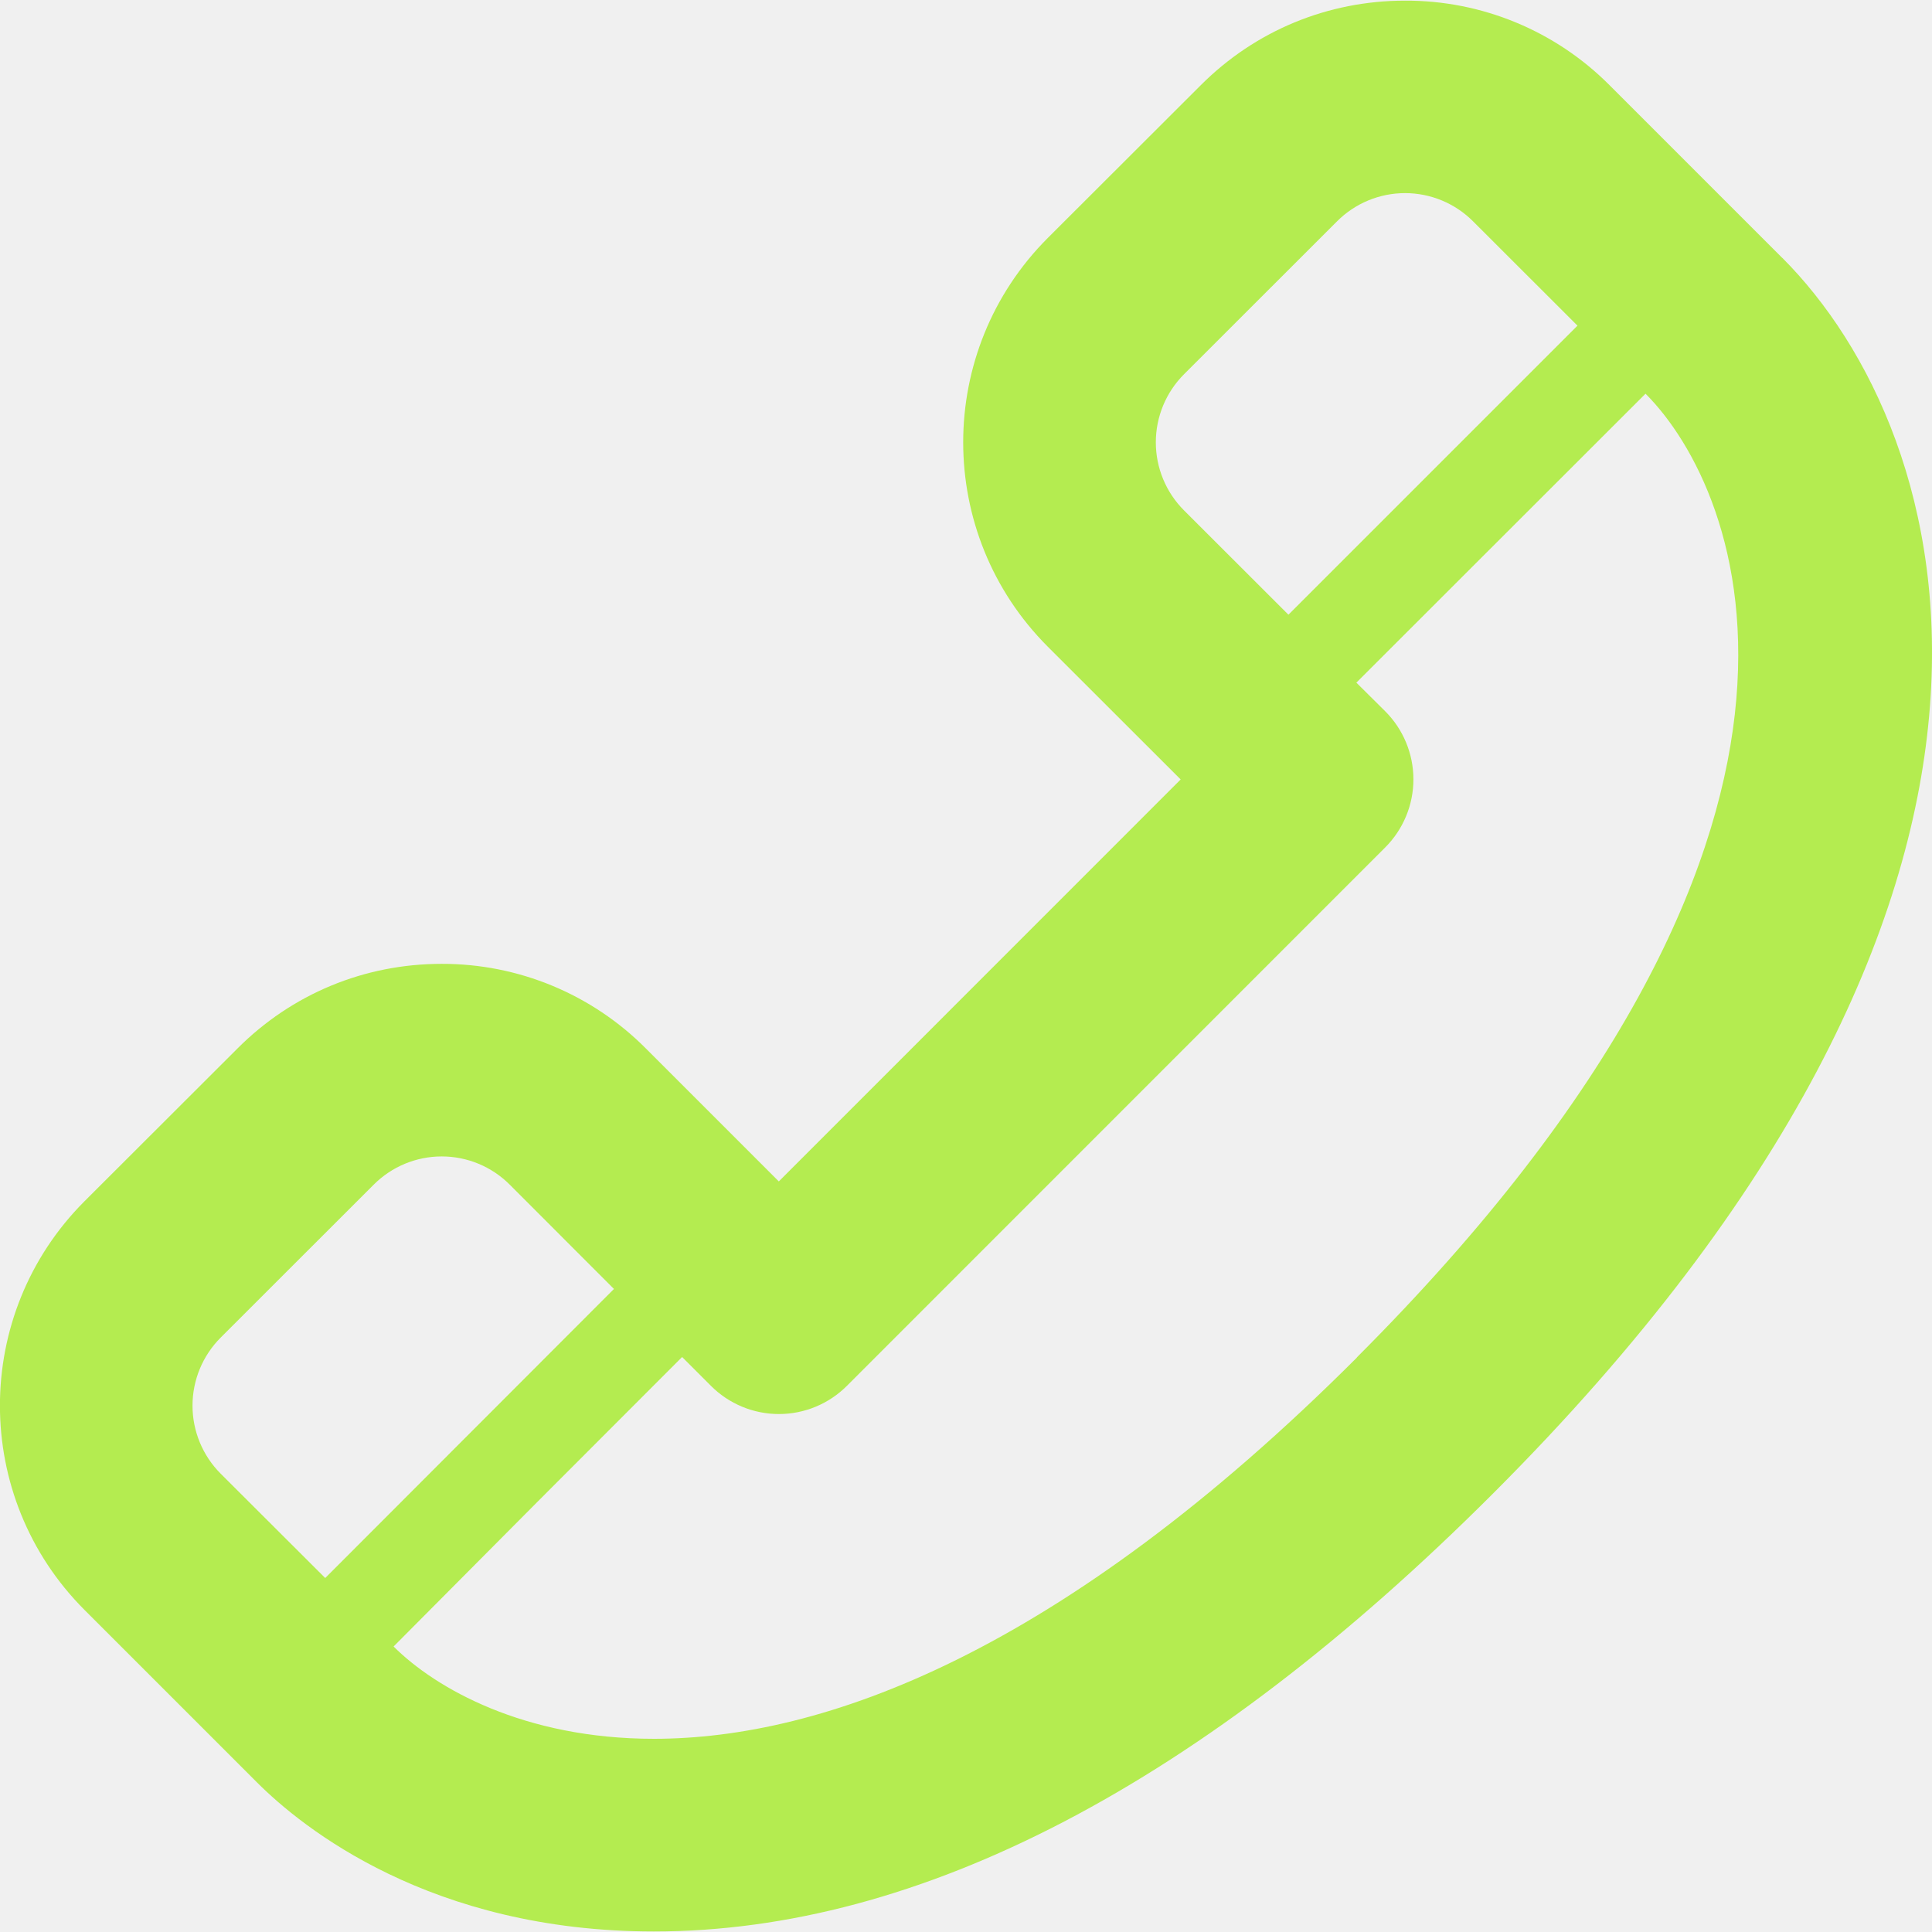
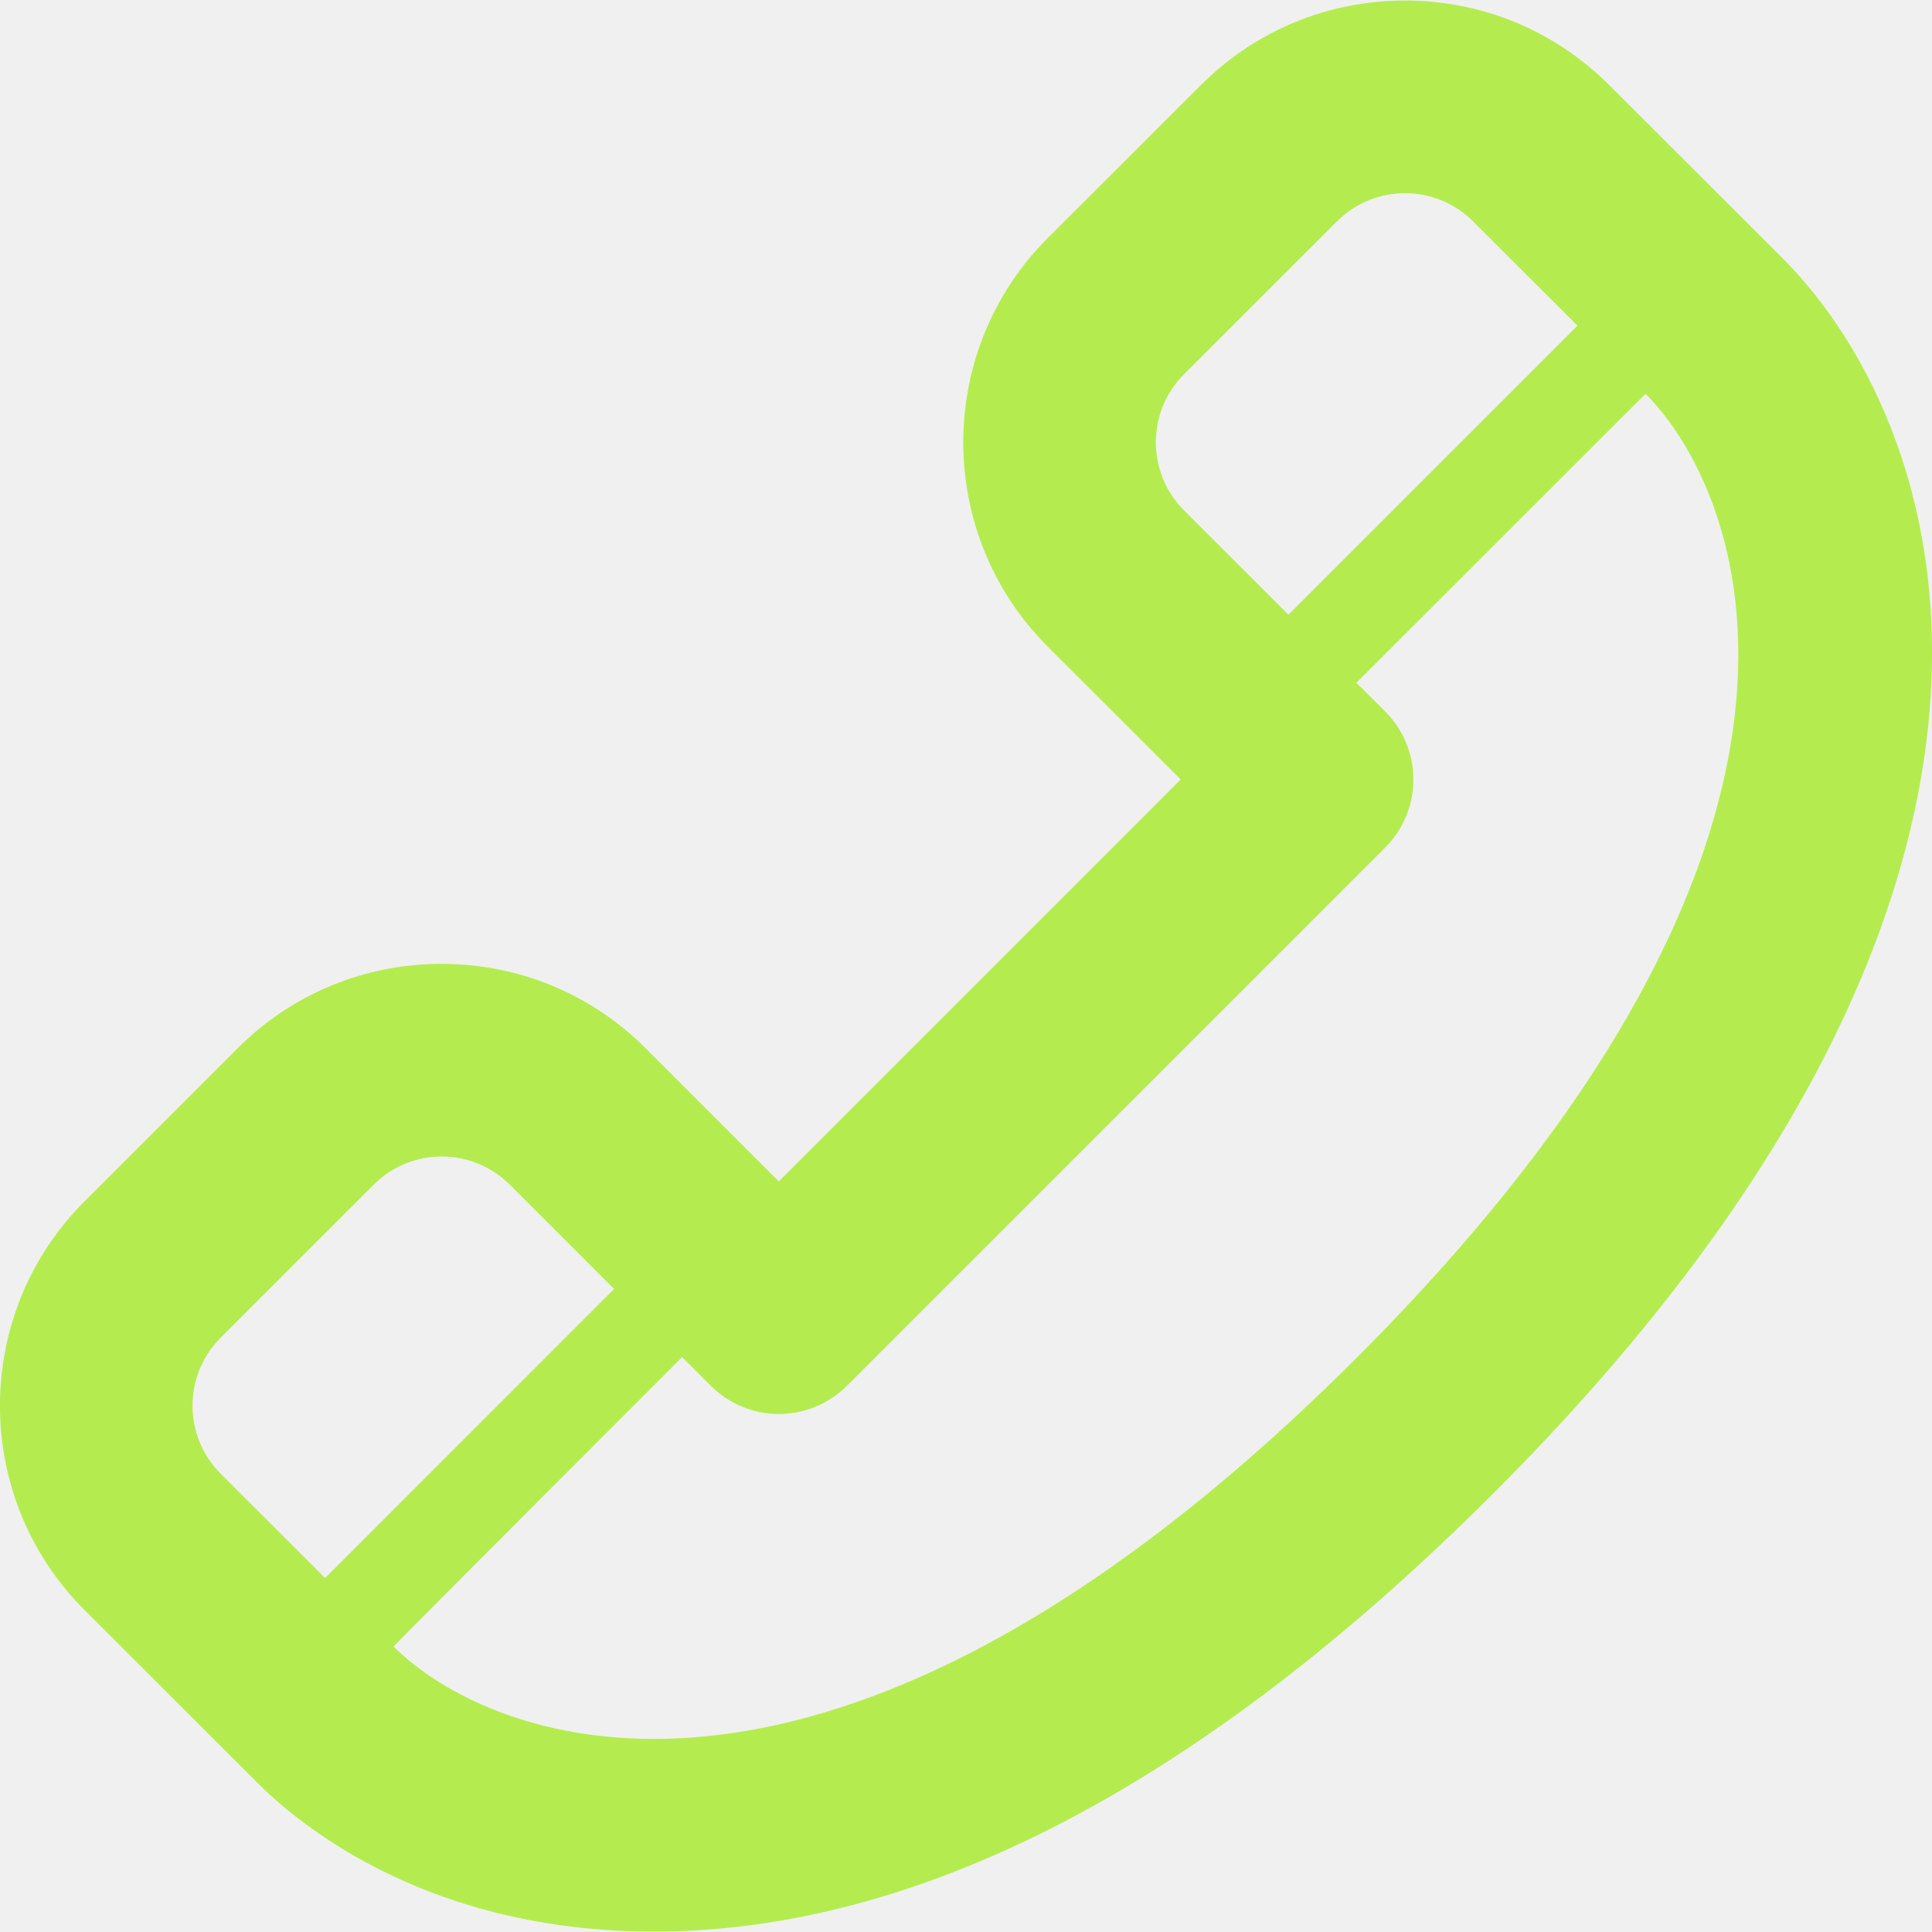
<svg xmlns="http://www.w3.org/2000/svg" width="18" height="18" viewBox="0 0 18 18" fill="none">
  <g clip-path="url(#clip0)">
-     <path d="M16.605 2.403l-1.61-1.61A2.673 2.673 0 0 0 13.09.006c-.72 0-1.396.28-1.904.789L9.762 2.217a2.694 2.694 0 0 0 0 3.808L11 7.262l-3.744 3.745-1.238-1.238a2.673 2.673 0 0 0-1.904-.789c-.719 0-1.395.28-1.903.79L.787 11.192a2.694 2.694 0 0 0 0 3.807l1.61 1.61c.418.417 1.612 1.386 3.695 1.386 2.48 0 5.11-1.372 7.818-4.08 5.606-5.605 4.331-9.874 2.695-11.513zm-5.573 1.083l1.424-1.423a.895.895 0 0 1 1.269 0l.972.971-2.693 2.693-.972-.971a.897.897 0 0 1 0-1.27zM2.057 13.731a.897.897 0 0 1 0-1.27l1.424-1.423a.895.895 0 0 1 1.269 0l.97.971-2.69 2.693-.973-.971zm10.585-1.083C9.875 15.414 7.66 16.2 6.092 16.2c-1.21 0-2.034-.47-2.425-.86a854.73 854.73 0 0 1 2.688-2.697l.267.267a.895.895 0 0 0 1.27 0l5.013-5.014a.897.897 0 0 0 0-1.27l-.268-.266 2.694-2.692c.9.9 2.215 4.073-2.69 8.979z" fill="#B4EC50" />
+     <path d="M16.605 2.403L14.994 0.794C14.486 0.285 13.809 0.005 13.091 0.005C12.371 0.005 11.695 0.285 11.187 0.794L9.762 2.217C8.712 3.267 8.712 4.975 9.762 6.025L11 7.262L7.256 11.007L6.018 9.769C5.51 9.26 4.833 8.98 4.114 8.98C3.395 8.98 2.719 9.26 2.211 9.769L0.787 11.193C-0.263 12.243 -0.263 13.95 0.787 15L2.397 16.609C2.815 17.027 4.009 17.996 6.092 17.996C8.572 17.996 11.202 16.624 13.91 13.917C19.516 8.311 18.241 4.042 16.605 2.403ZM11.032 3.486L12.456 2.063C12.631 1.888 12.861 1.8 13.091 1.8C13.32 1.8 13.55 1.888 13.725 2.063L14.697 3.034L12.004 5.727L11.032 4.756C10.681 4.405 10.681 3.837 11.032 3.486ZM2.057 13.731C1.706 13.38 1.706 12.813 2.057 12.462L3.481 11.038C3.656 10.863 3.885 10.775 4.115 10.775C4.345 10.775 4.575 10.863 4.75 11.038L5.721 12.009L3.029 14.702L2.057 13.731ZM12.642 12.648C9.875 15.414 7.66 16.201 6.092 16.201C4.882 16.201 4.058 15.731 3.667 15.34C3.664 15.336 6.355 12.644 6.355 12.644L6.622 12.911C6.797 13.085 7.027 13.174 7.256 13.174C7.486 13.174 7.716 13.085 7.891 12.911L12.905 7.897C13.256 7.546 13.256 6.979 12.905 6.628L12.637 6.361L15.331 3.669C16.232 4.57 17.546 7.742 12.642 12.648Z" fill="#B4EC50" />
  </g>
  <defs>
    <clipPath id="clip0">
-       <path fill="#fff" d="M0 0h18v18H0z" />
+       <rect width="18" height="18" fill="white" />
    </clipPath>
  </defs>
</svg>
